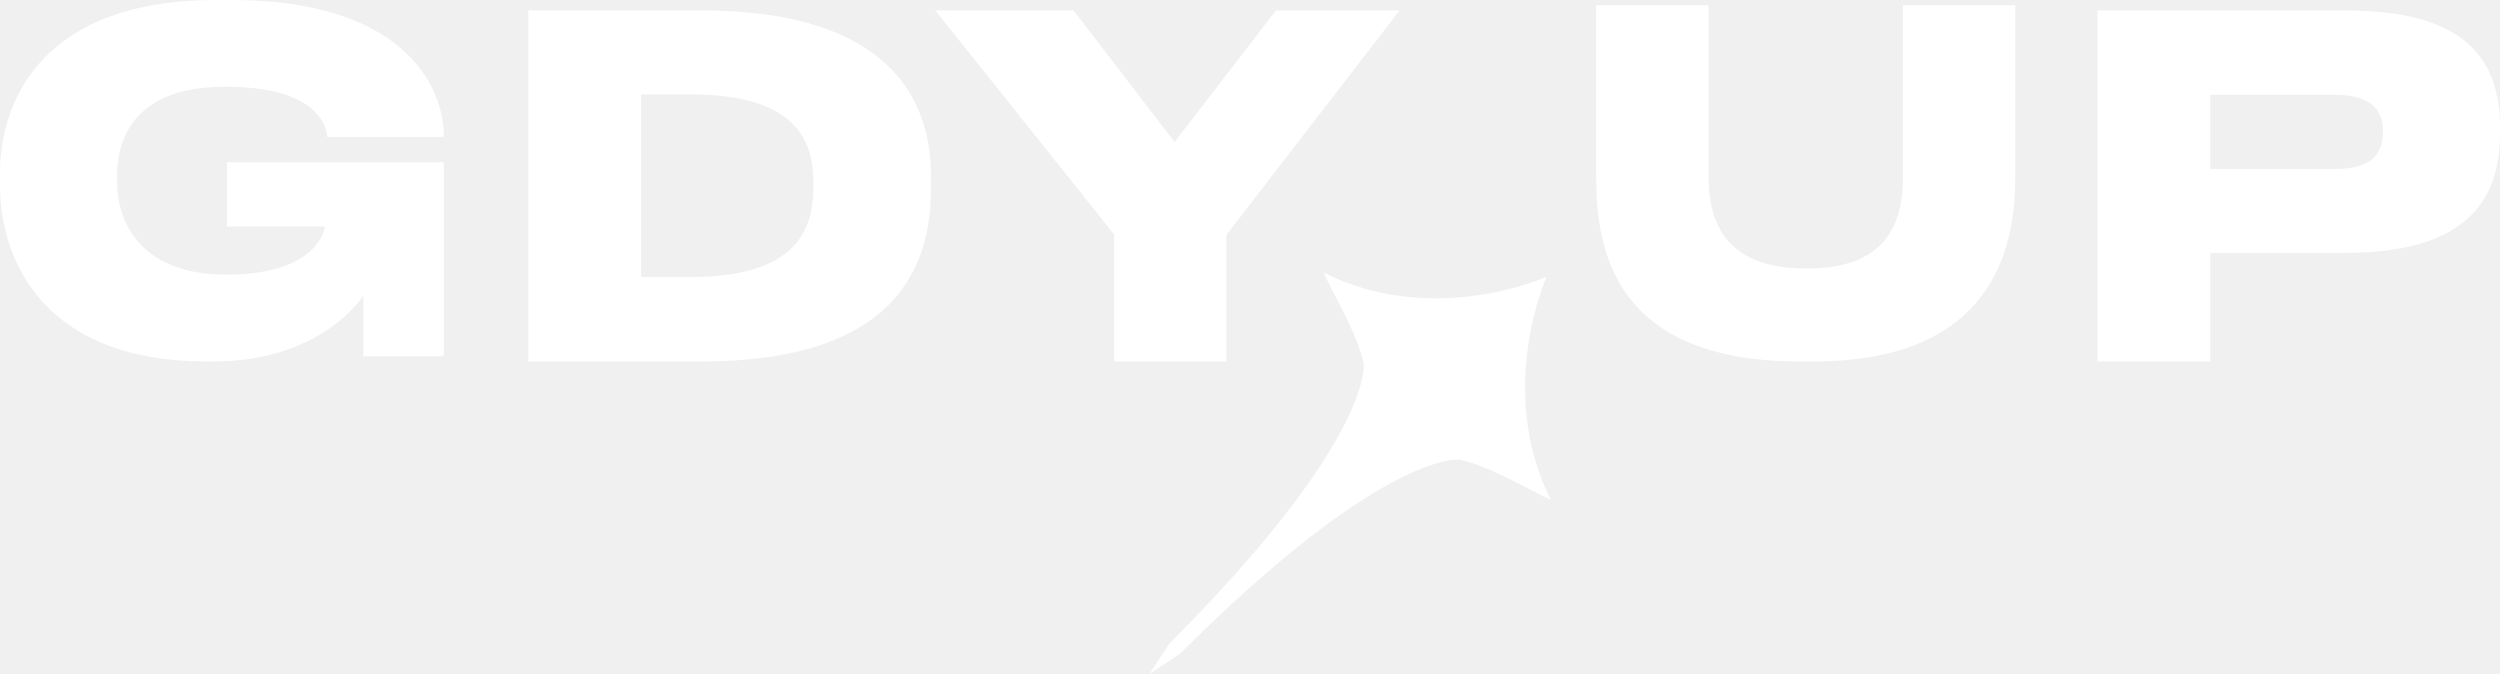
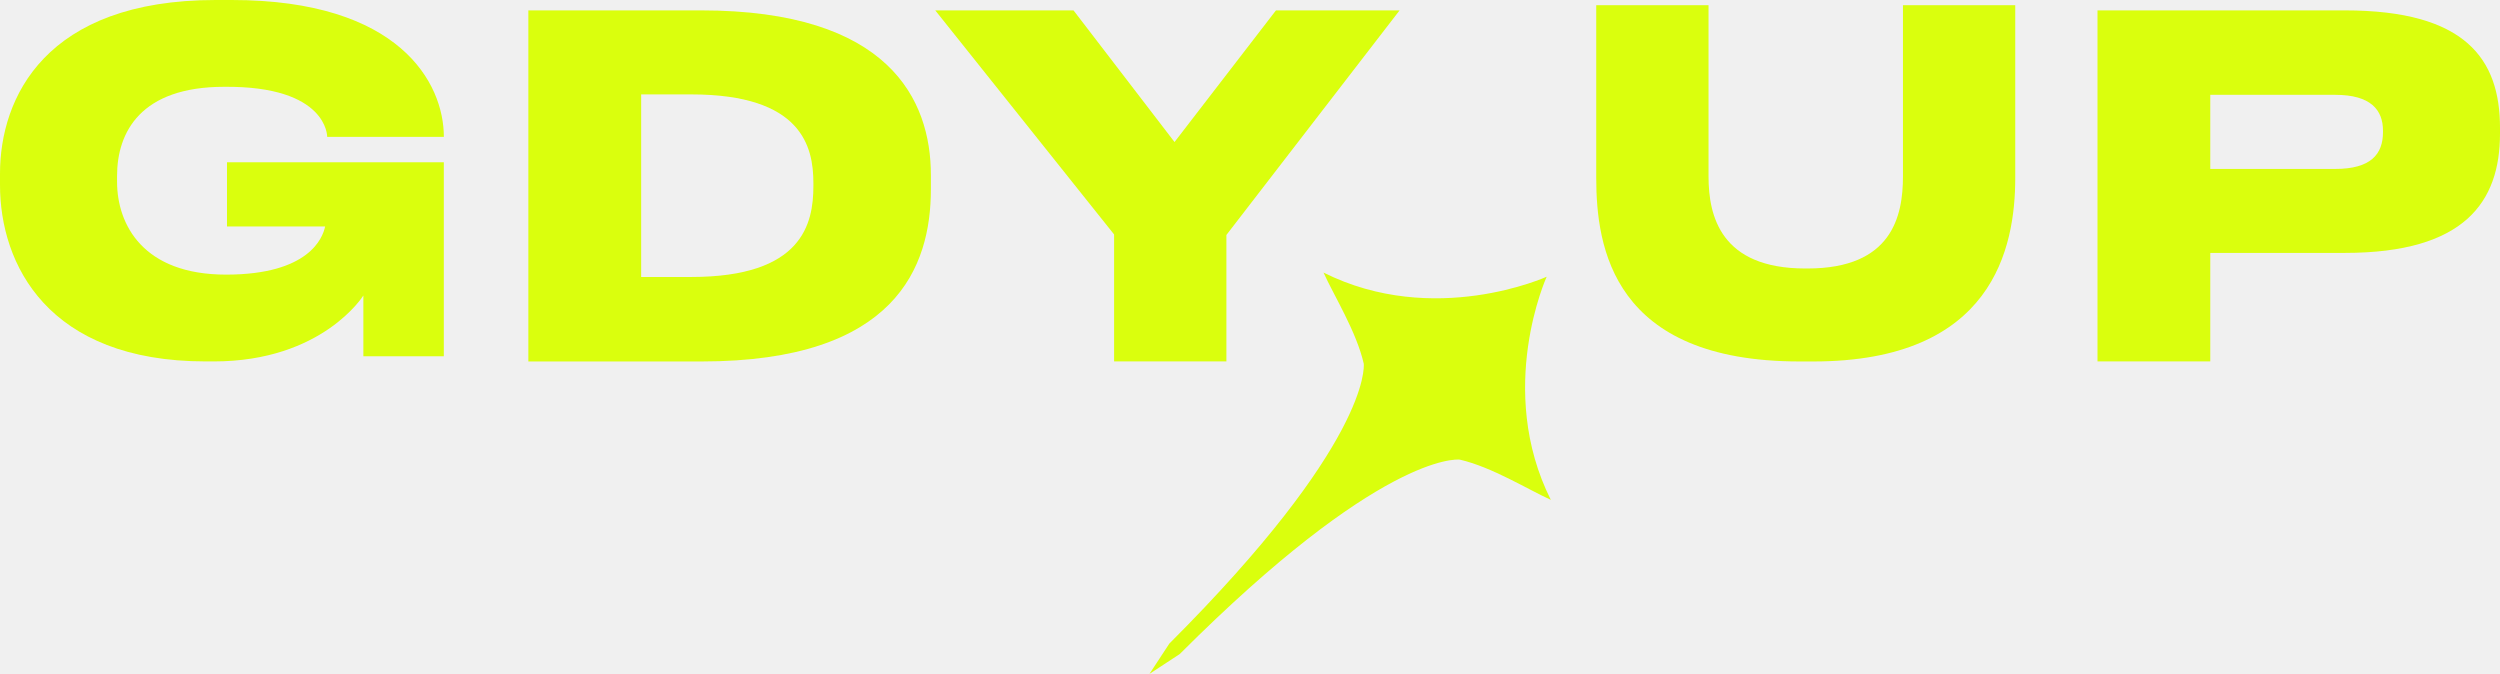
<svg xmlns="http://www.w3.org/2000/svg" id="Layer_1" viewBox="0 0 582.62 157.05">
  <defs>
-     <style>.cls-1{fill:#fff;}</style>
+     <style>.cls-1{fill:#DAFF0D;}</style>
  </defs>
  <path class="cls-1" d="M0,43.1v-2.63C0,22.76,10.56,0,50.26,0h3.74c39.15,0,49.44,19.35,49.44,31.89h-27.19s.2-11.88-24.01-11.66c-19.46,0-24.96,10.56-24.96,20.78v1.32c0,10.01,6.05,21.67,25.4,21.67s22.54-8.58,23.09-11.22h-22.87v-14.96h50.53v45.2h-18.75v-14.15s-9.52,15.36-34.86,15.36h-1.87C11.11,84.23,0,61.58,0,43.1Z" />
  <path class="cls-1" d="M163.39,2.42c43.77,0,53.55,20.78,53.55,38.38v3.3c0,18.04-8.14,40.14-53.45,40.14h-40.36V2.42h40.25ZM161.08,64.55c25.95,0,28.48-12.42,28.48-21.22v-.66c0-8.47-2.64-20.67-28.48-20.67h-11.66v42.56h11.66Z" />
  <path class="cls-1" d="M217.96,2.42h32.22l23.54,30.68,23.64-30.68h28.81l-40.36,52.34v29.47h-26.17v-29.59L217.96,2.42Z" />
  <path class="cls-1" d="M372,41.46V1.21h26.17v39.92c0,9.24,2.86,21.44,22.54,21.44h.55c19.68,0,22.22-12.21,22.22-21.44V1.21h26.17v40.25c0,16.27-5.17,42.78-47.07,42.78h-3.19c-43.54,0-47.39-26.61-47.39-42.78Z" />
  <path class="cls-1" d="M488.82,84.23V2.42h57.62c28.15,0,36.18,11.33,36.18,27.38v1.32c0,15.95-8.25,27.82-36.18,27.82h-31.34v25.29h-26.28ZM544.24,39.37c8.25,0,11.11-3.41,11.11-8.58v-.33c0-4.84-2.86-8.36-11.11-8.36h-29.14v17.27h29.14Z" />
  <path class="cls-1" d="M361.42,116.5c-12.91-25.77-.97-52.01-.97-52.01,0,0-26.24,11.94-52.01-.97,2.49,5.48,7.68,13.78,9.38,21.23.08.82,1.25,18.68-45.31,65.24l-4.63,7.06,7.06-4.63c46.56-46.56,64.42-45.39,65.24-45.31,7.46,1.71,15.76,6.89,21.23,9.38Z" />
</svg>
